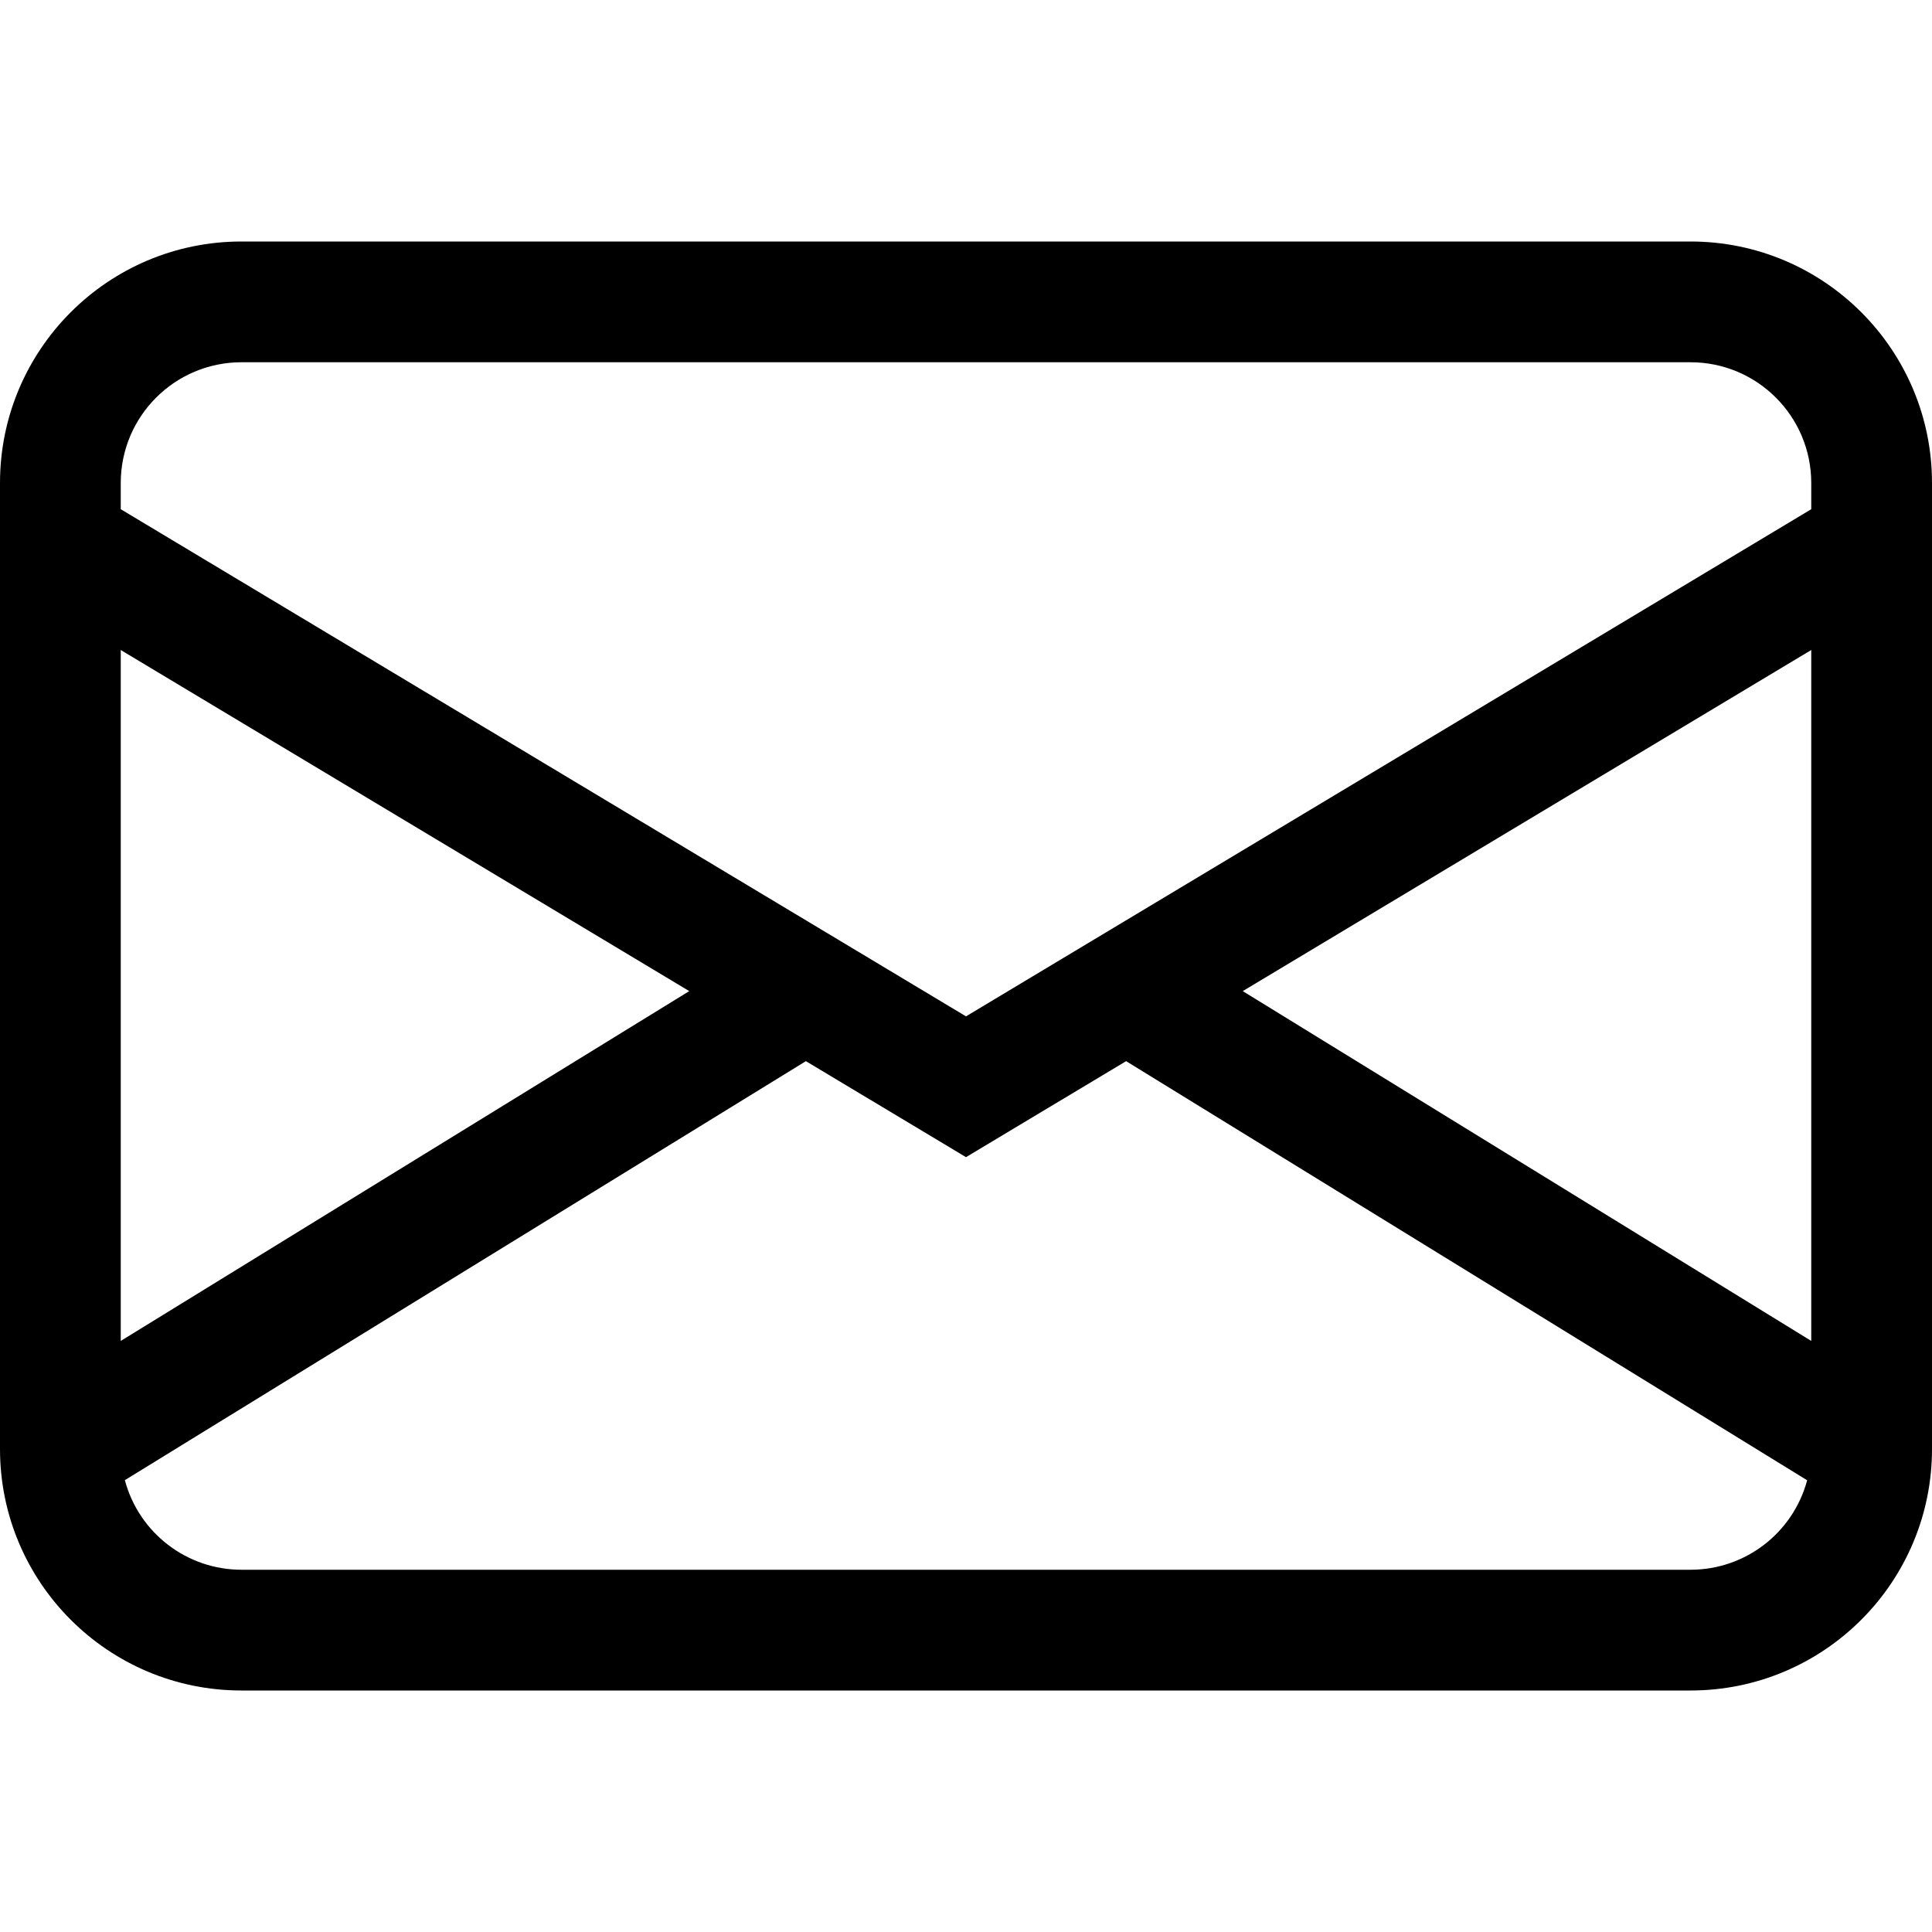
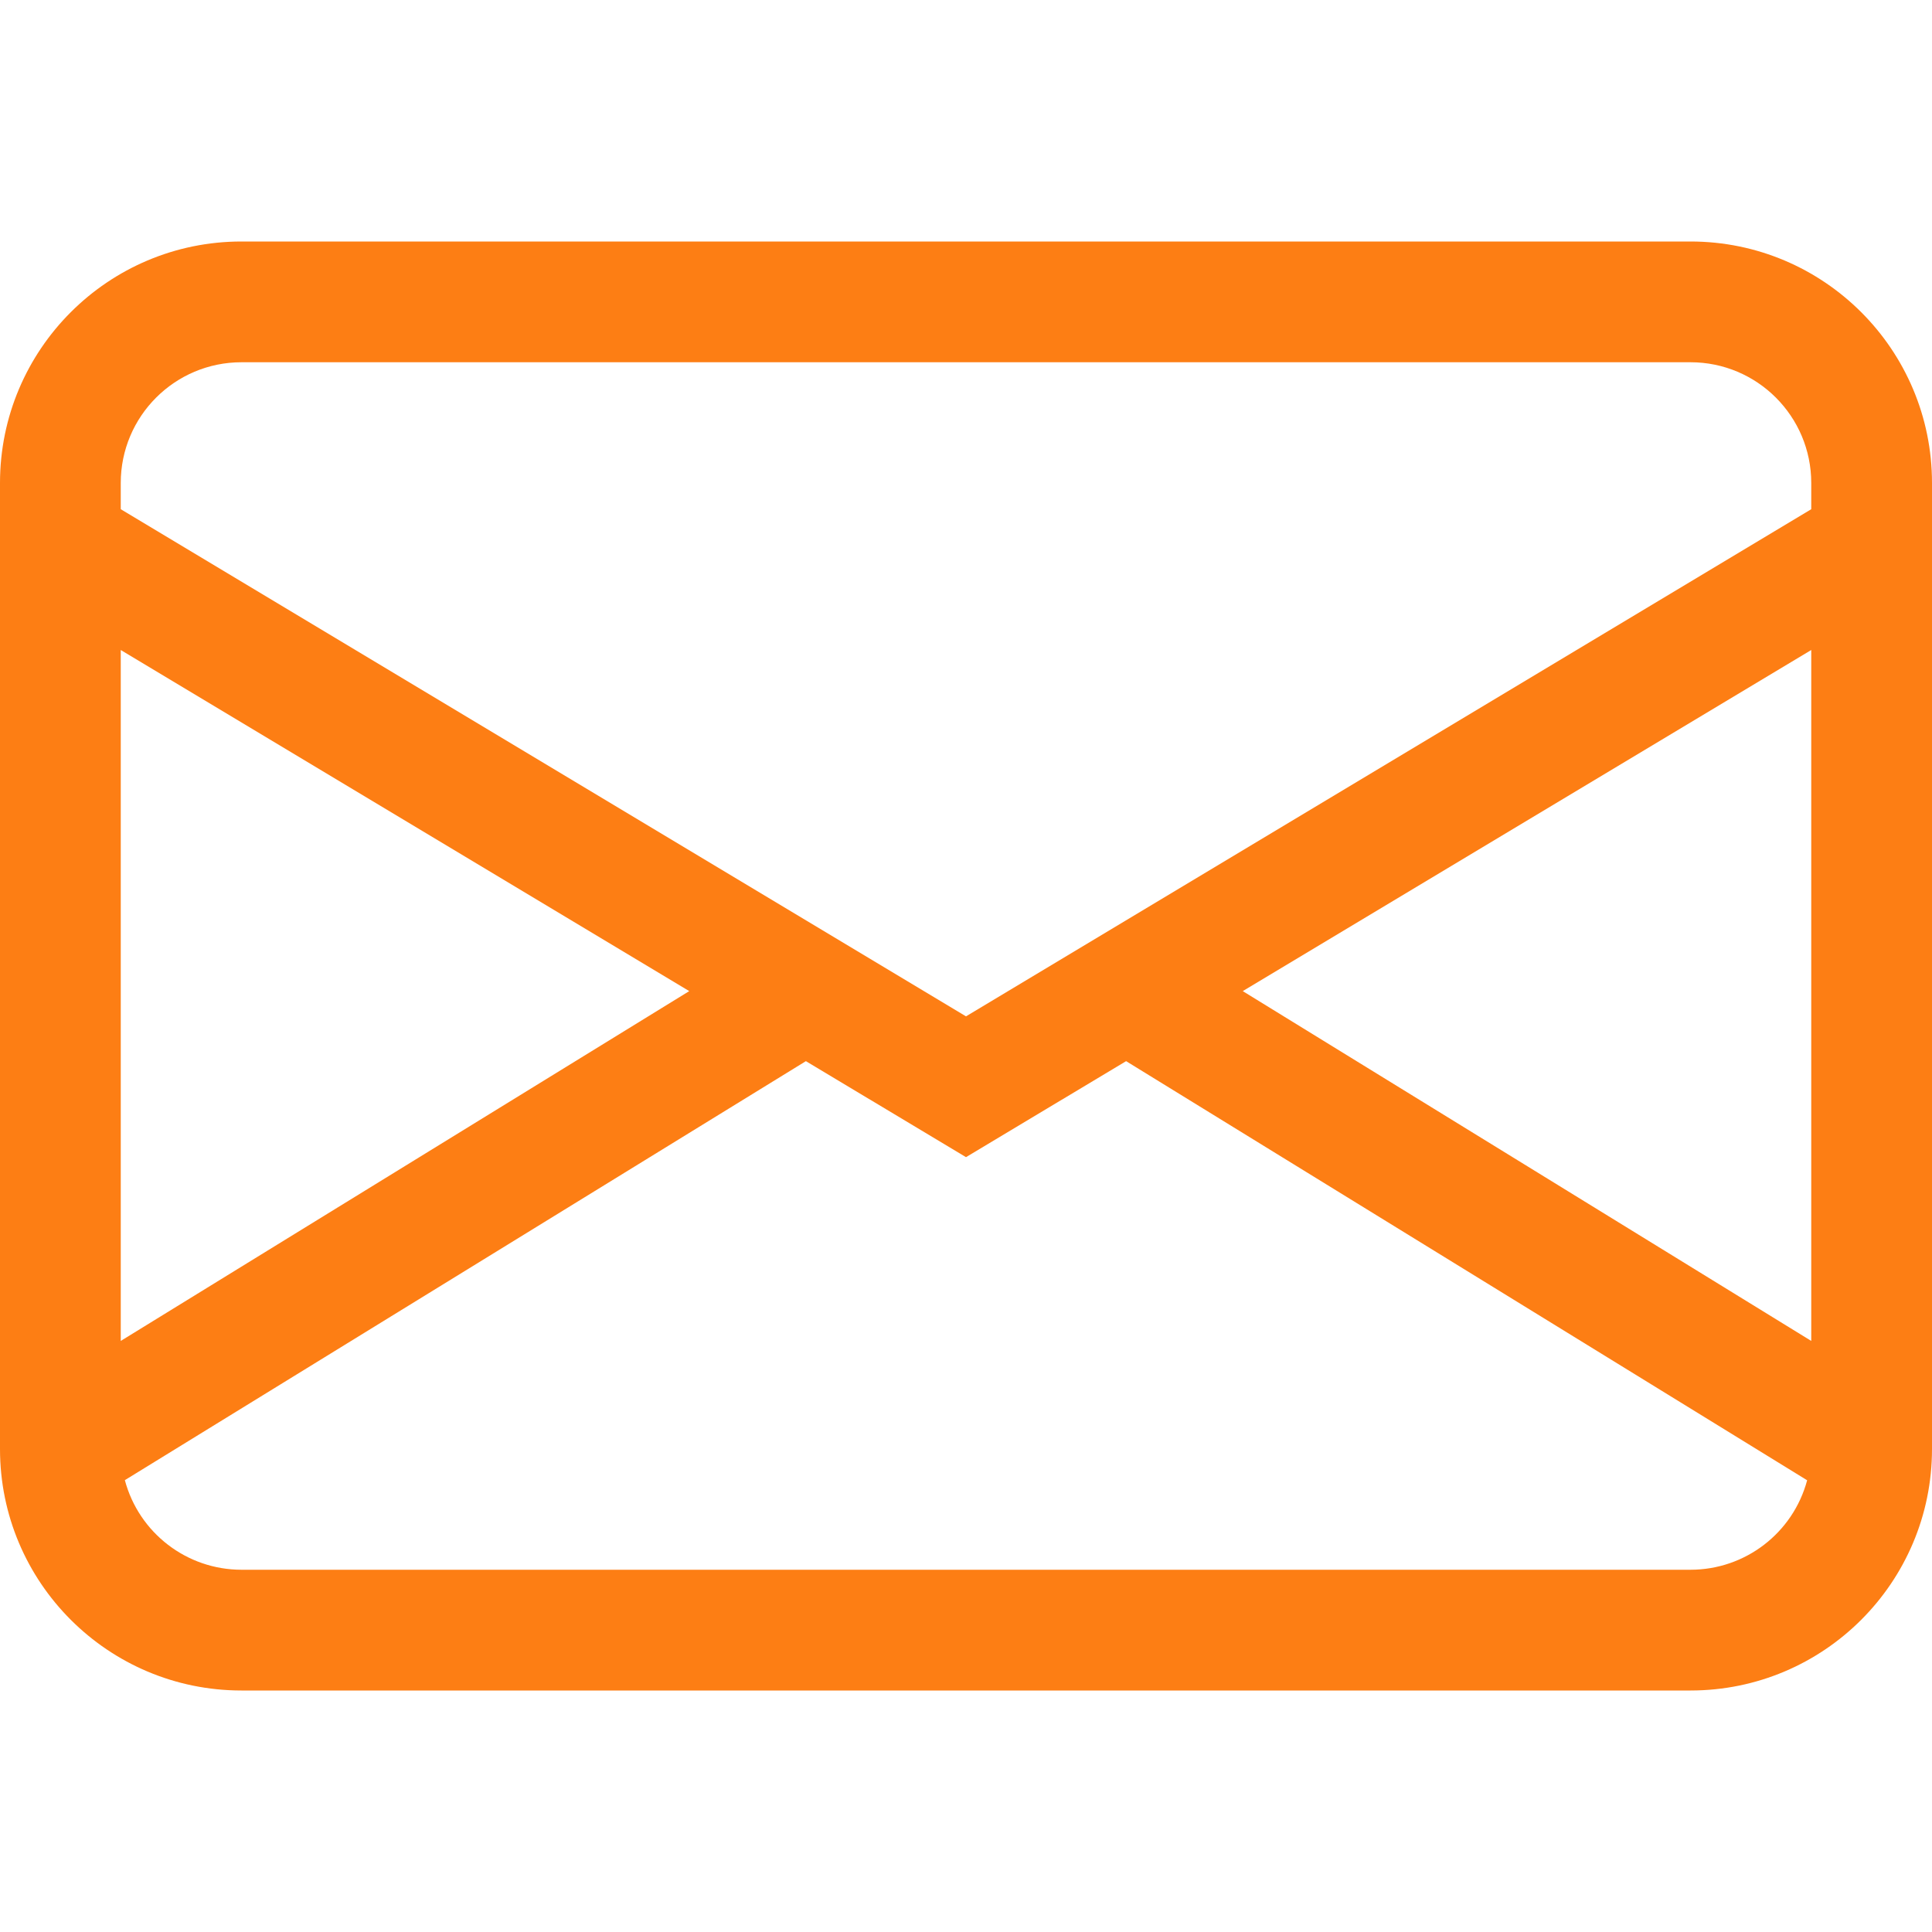
- <svg xmlns="http://www.w3.org/2000/svg" width="16" height="16" fill="currentColor" class="bi bi-envelope" viewBox="0 0 16 16">
+ <svg xmlns="http://www.w3.org/2000/svg" width="16" height="16" fill="#fd7e14" class="bi bi-envelope" viewBox="0 0 16 16">
  <path d="M0 4a2 2 0 0 1 2-2h12a2 2 0 0 1 2 2v8a2 2 0 0 1-2 2H2a2 2 0 0 1-2-2V4Zm2-1a1 1 0 0 0-1 1v.217l7 4.2 7-4.2V4a1 1 0 0 0-1-1H2Zm13 2.383-4.708 2.825L15 11.105V5.383Zm-.034 6.876-5.64-3.471L8 9.583l-1.326-.795-5.64 3.47A1 1 0 0 0 2 13h12a1 1 0 0 0 .966-.741ZM1 11.105l4.708-2.897L1 5.383v5.722Z" />
</svg>
